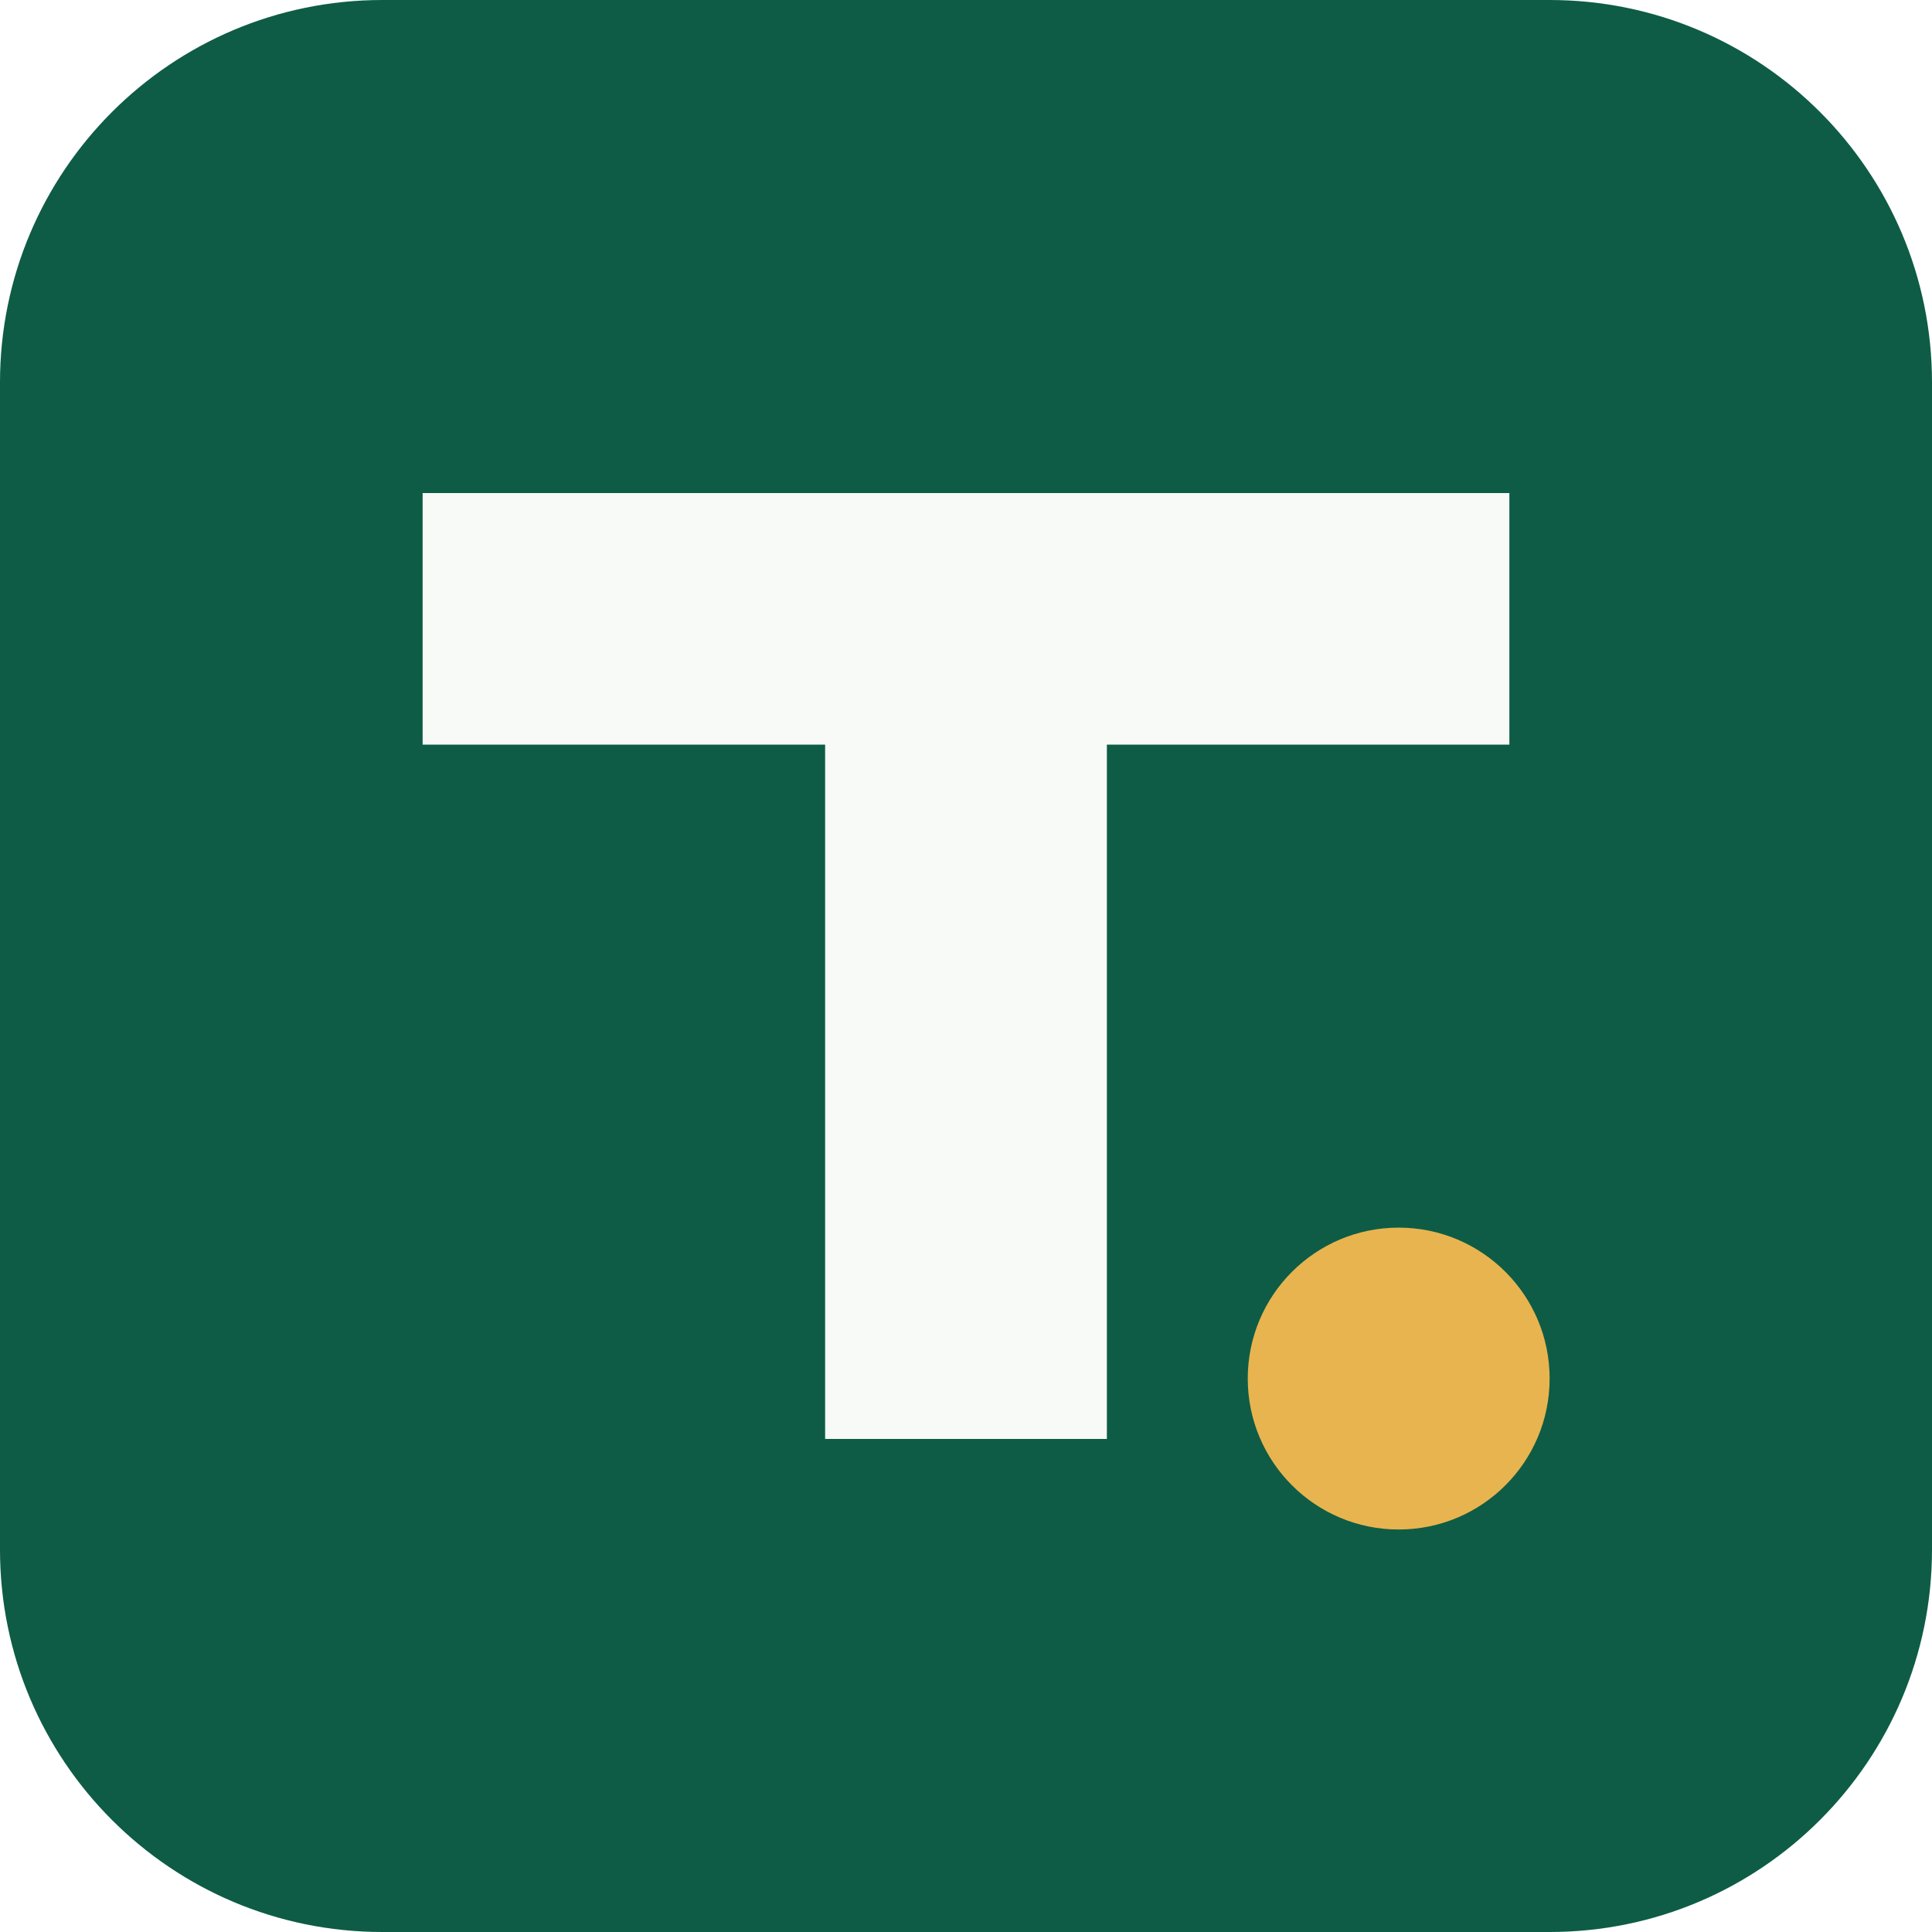
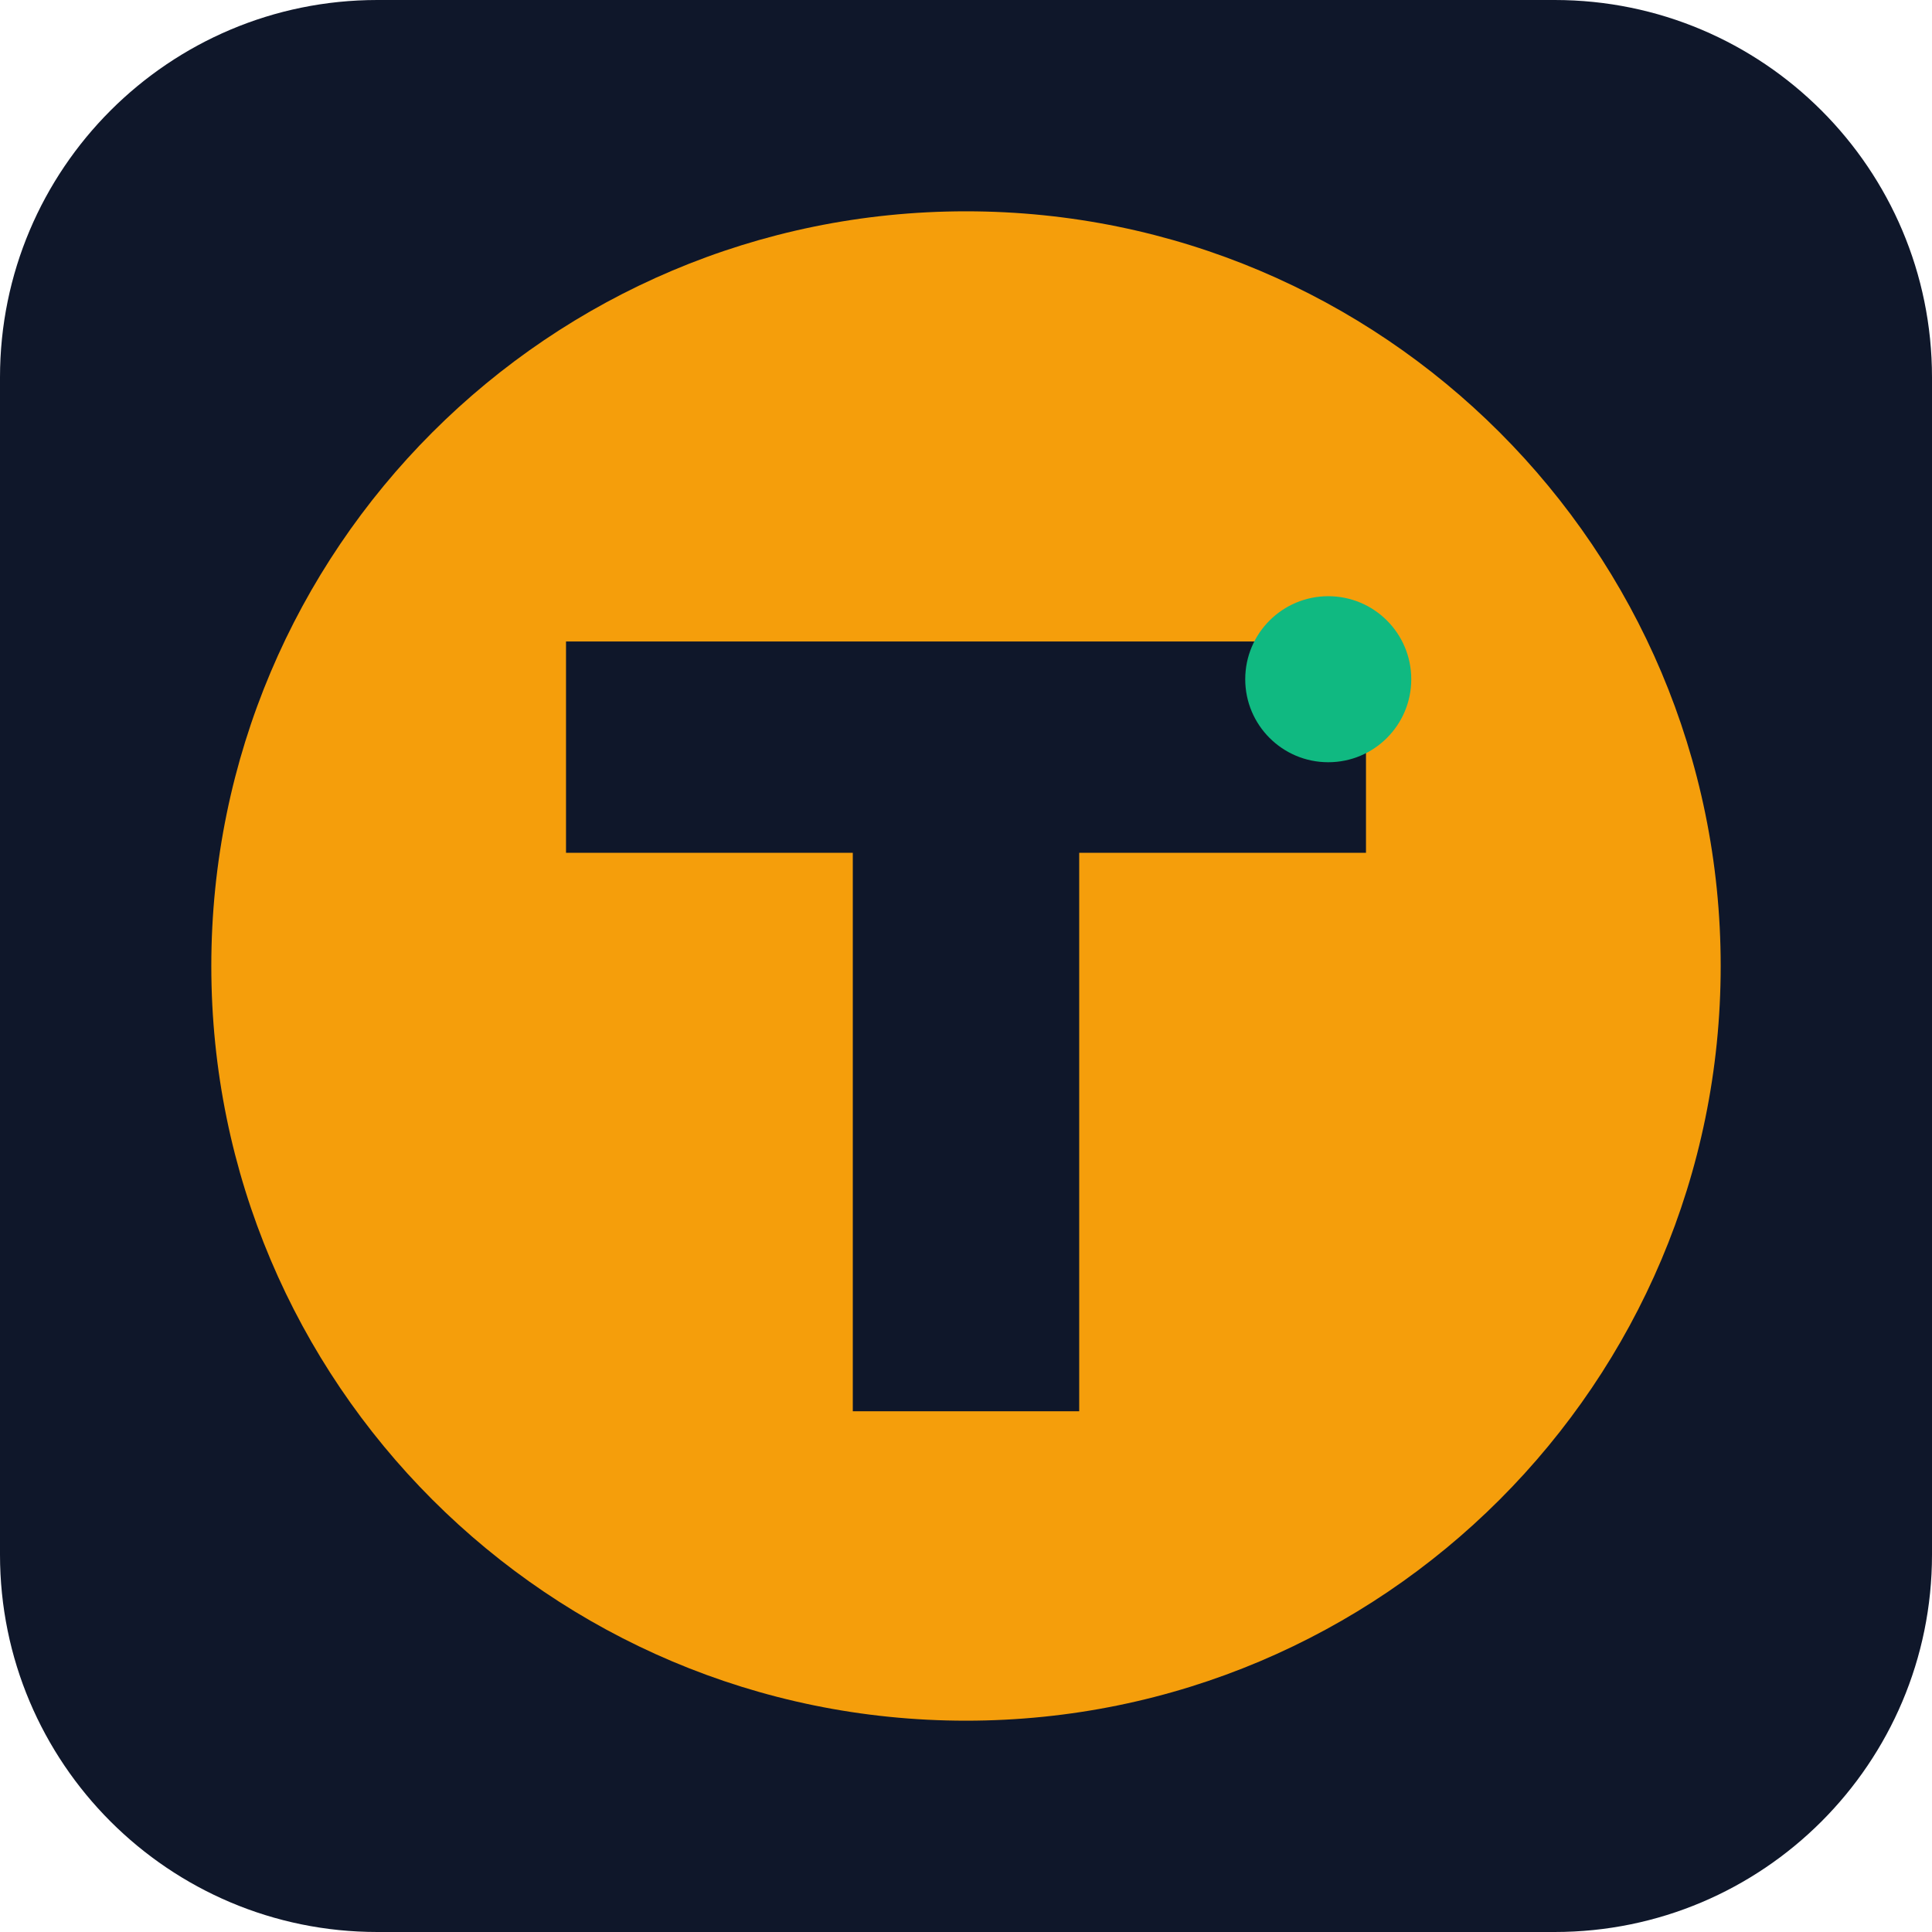
- <svg xmlns="http://www.w3.org/2000/svg" width="512" height="512" viewBox="0 0 192 192" role="img" aria-label="Treali">
-   <rect width="192" height="192" rx="38" fill="#0e5c45" />
-   <path d="M42 49h108v25H110v69H82V74H42z" fill="#f7faf7" />
-   <circle cx="139" cy="137" r="15" fill="#e8b44f" />
+ <svg xmlns="http://www.w3.org/2000/svg" viewBox="0 0 512 512" width="512" height="512">
+   <rect width="512" height="512" rx="100" fill="#0F172A" />
+   <circle cx="256" cy="256" r="200" fill="#F59E0B" />
+   <path d="M150 170 H362 V226 H286 V374 H226 V226 H150 Z" fill="#0F172A" />
+   <circle cx="352" cy="180" r="22" fill="#10B981" />
</svg>
